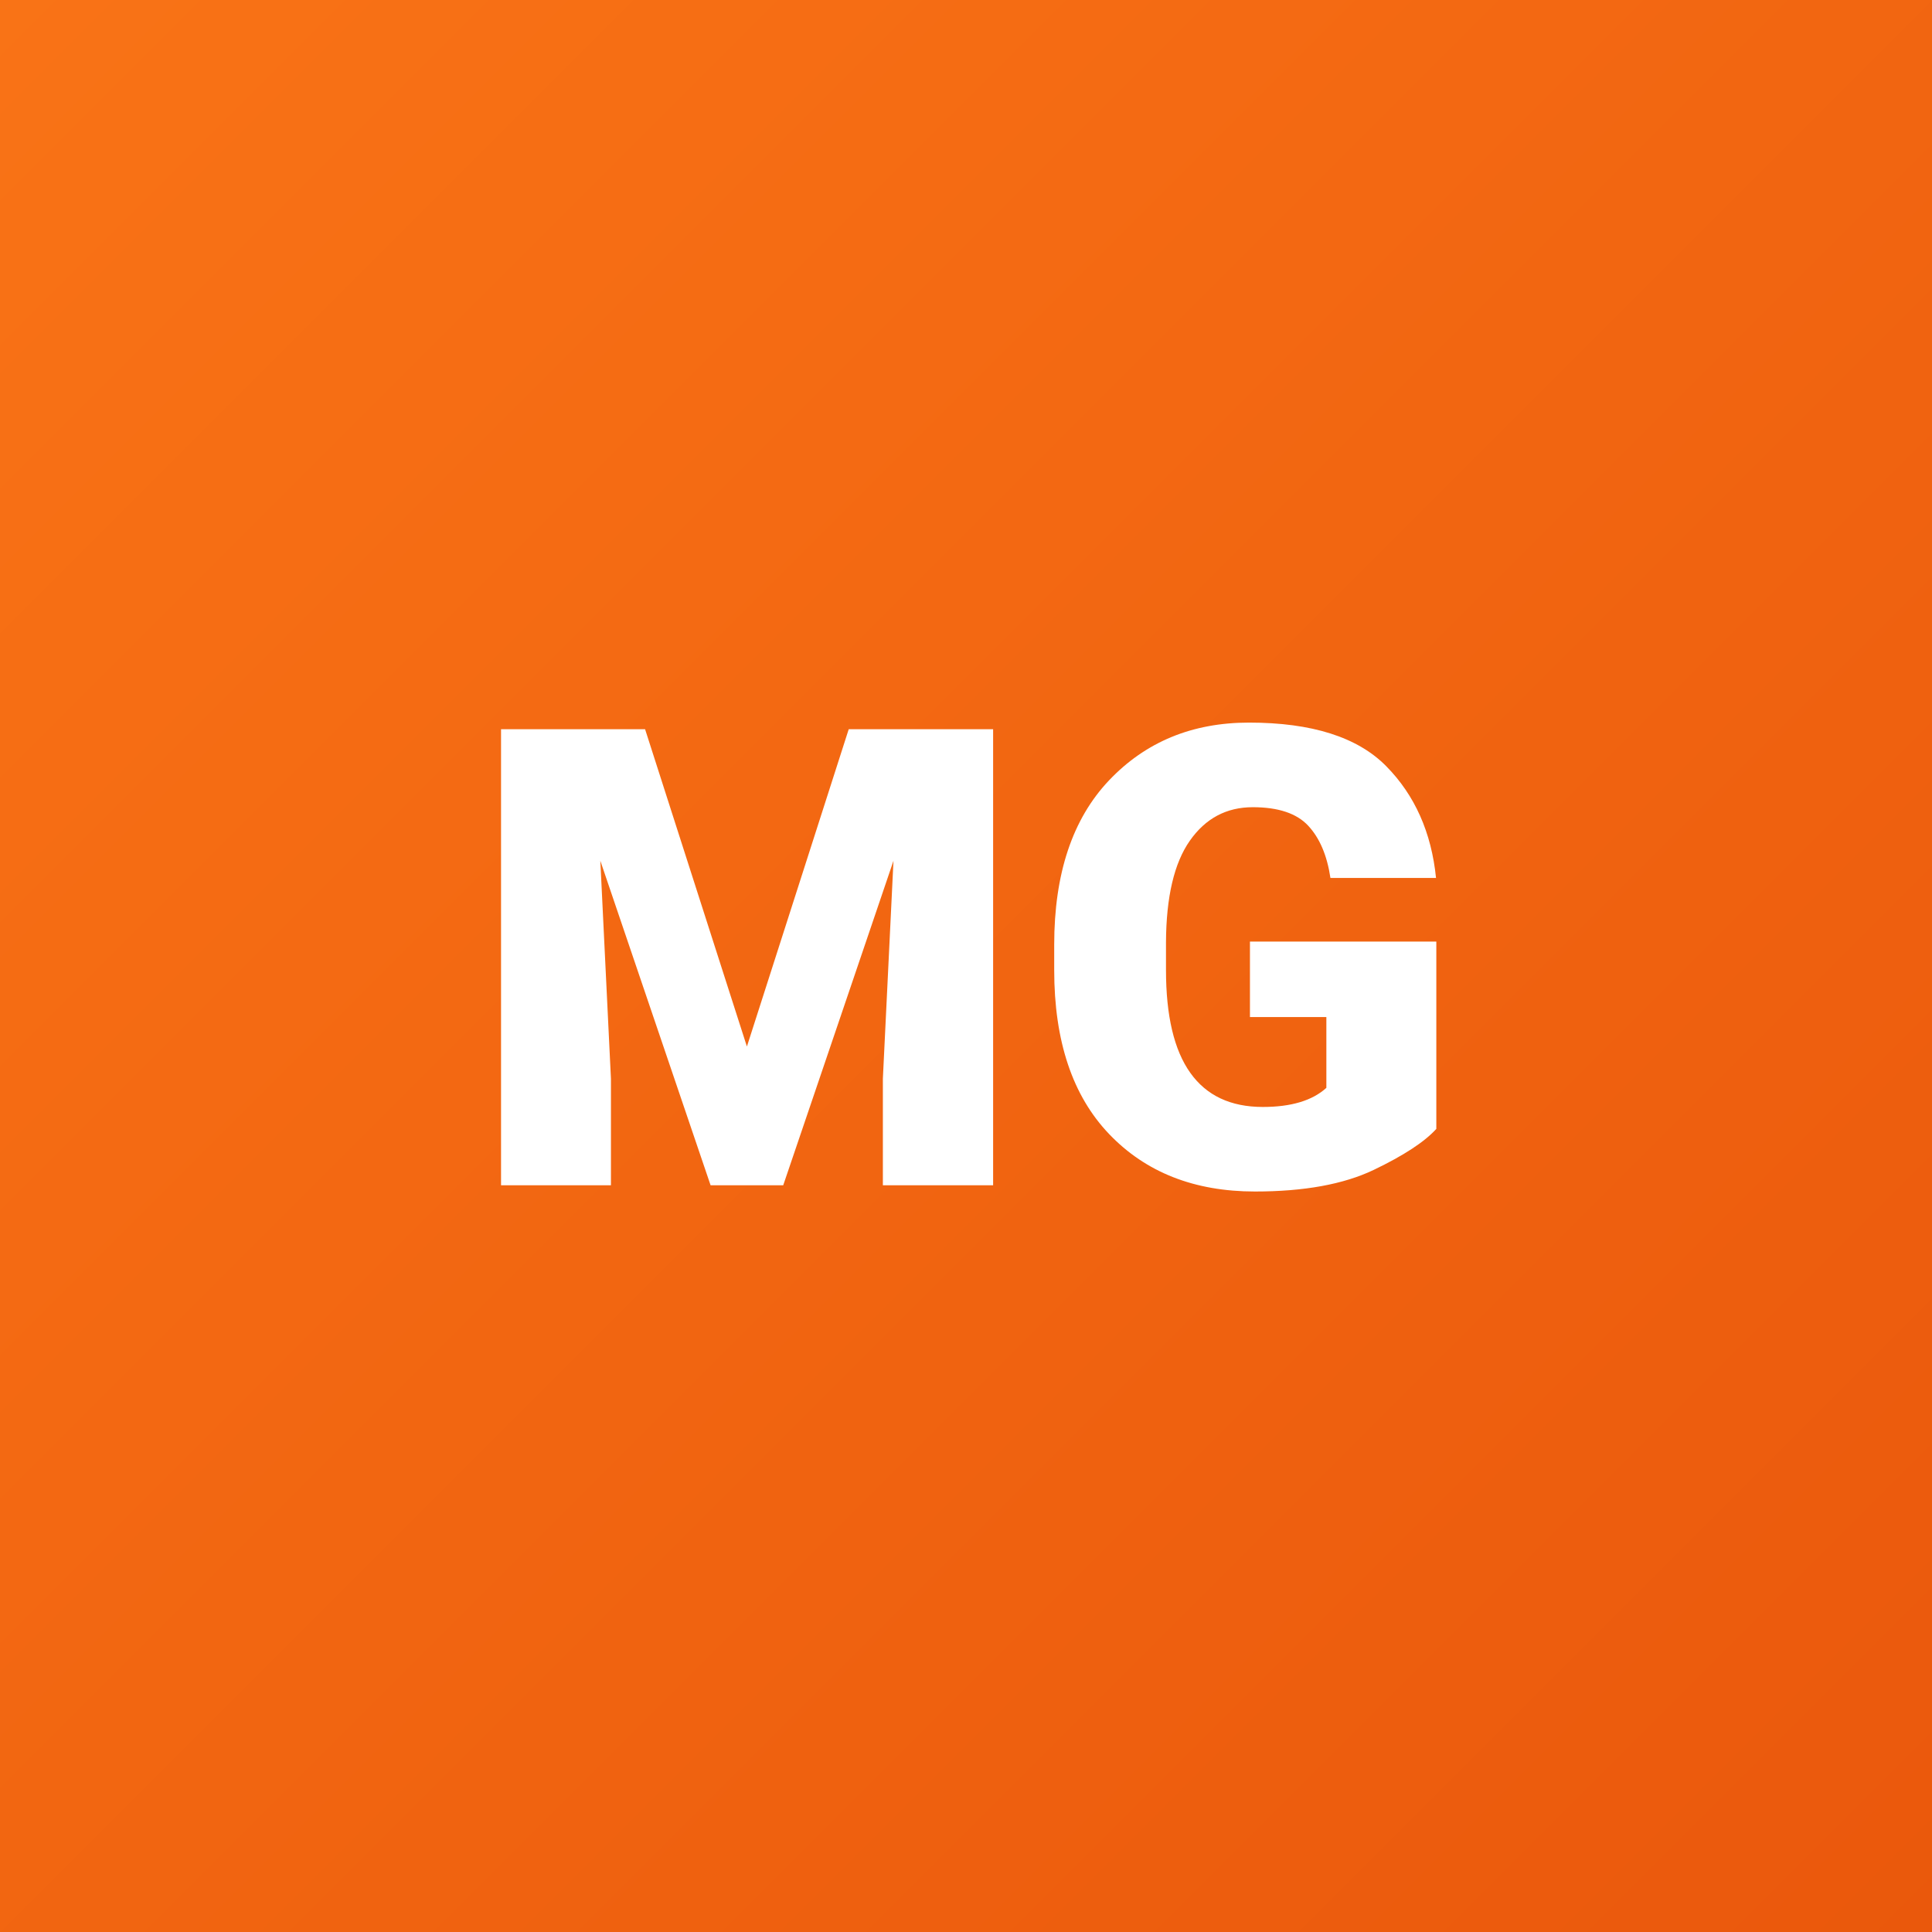
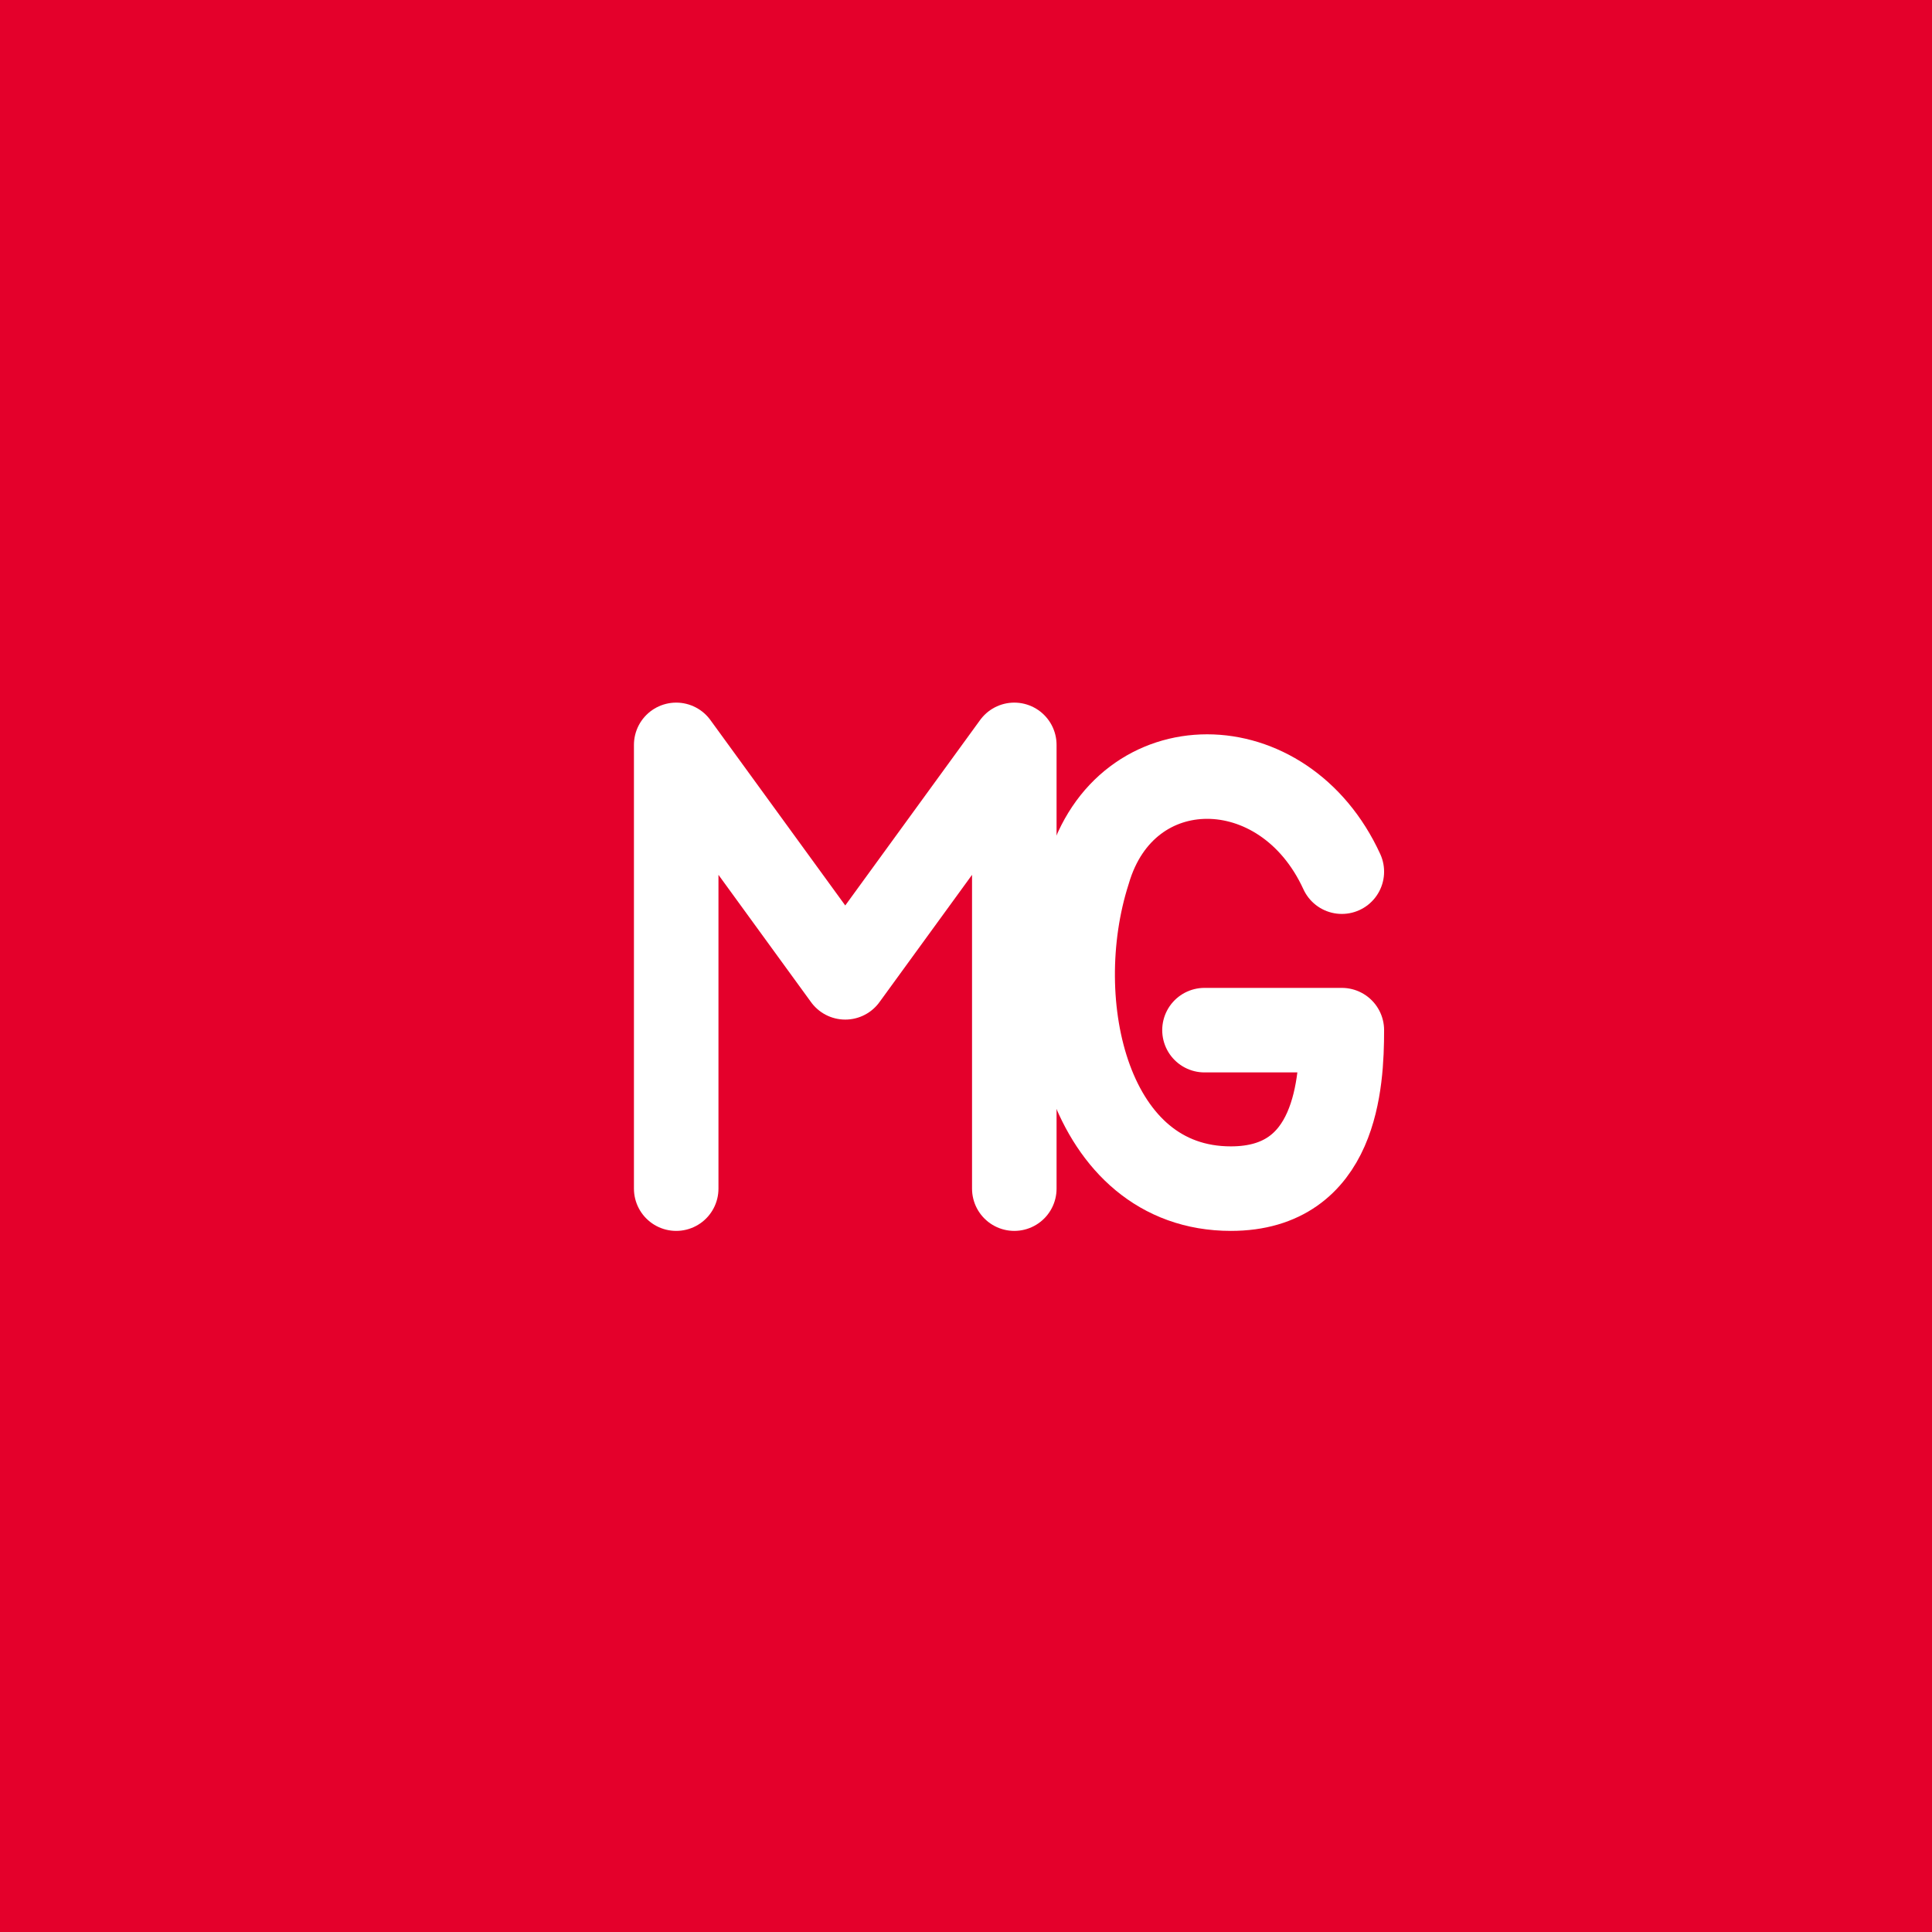
- <svg xmlns="http://www.w3.org/2000/svg" width="512" height="512" viewBox="0 0 512 512">
-   <defs>
-     <linearGradient id="g" x1="0" y1="0" x2="1" y2="1">
-       <stop offset="0" stop-color="#f97316" />
-       <stop offset="1" stop-color="#ea580c" />
-     </linearGradient>
-   </defs>
-   <rect width="512" height="512" fill="url(#g)" />
-   <g transform="translate(256,256)">
-     <text x="0" y="0" font-family="ui-sans-serif, system-ui, -apple-system, Segoe UI, Roboto, Arial, sans-serif" font-size="170" font-weight="800" fill="#ffffff" text-anchor="middle" dominant-baseline="central">MG</text>
+ <svg xmlns="http://www.w3.org/2000/svg" viewBox="0 0 512 512" width="512" height="512">
+   <rect width="512" height="512" fill="#E4002B" />
+   <g transform="translate(77, 77) scale(0.7)">
+     <g fill="none" stroke="#FFFFFF" stroke-width="32" stroke-linecap="round" stroke-linejoin="round" transform="translate(16, 0)">
+       <path d="M 130 340 L 130 172 L 194 260 L 258 172 L 258 340" />
+       <path d="M 382 220 C 360 172 300 172 286 220 C 270 270 286 340 340 340 C 380 340 382 300 382 280 L 330 280" />
+     </g>
  </g>
</svg>
